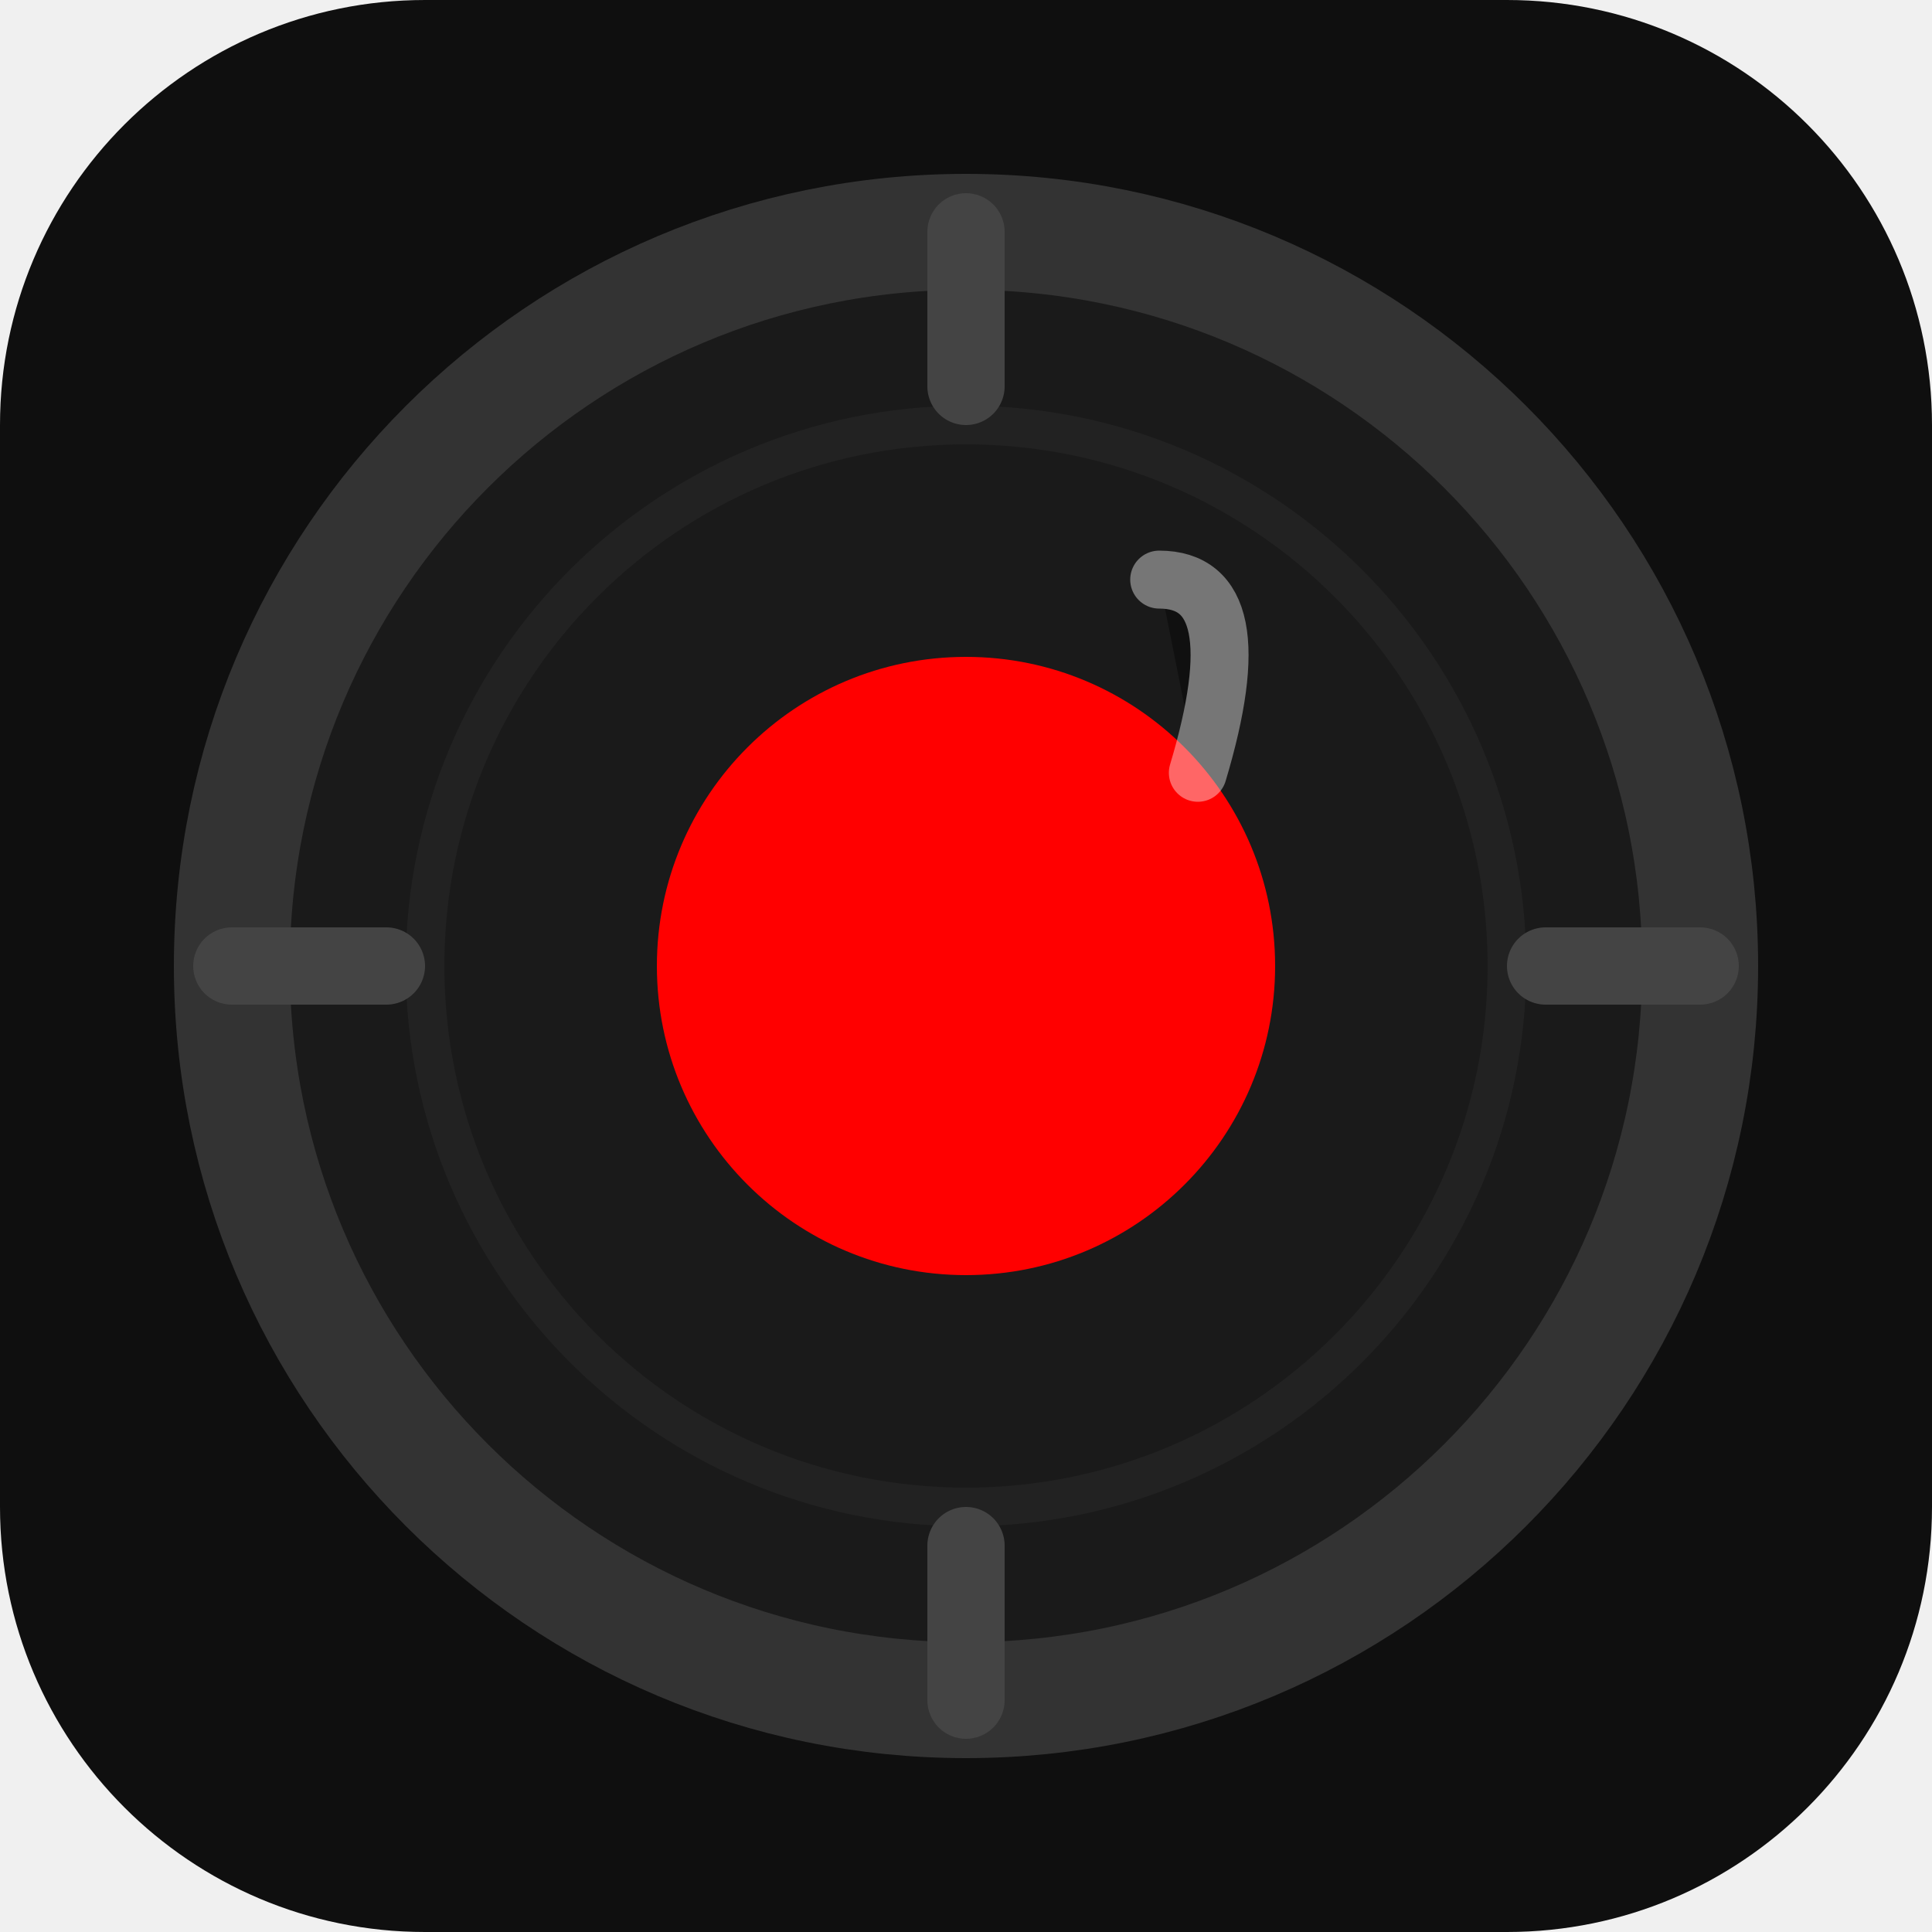
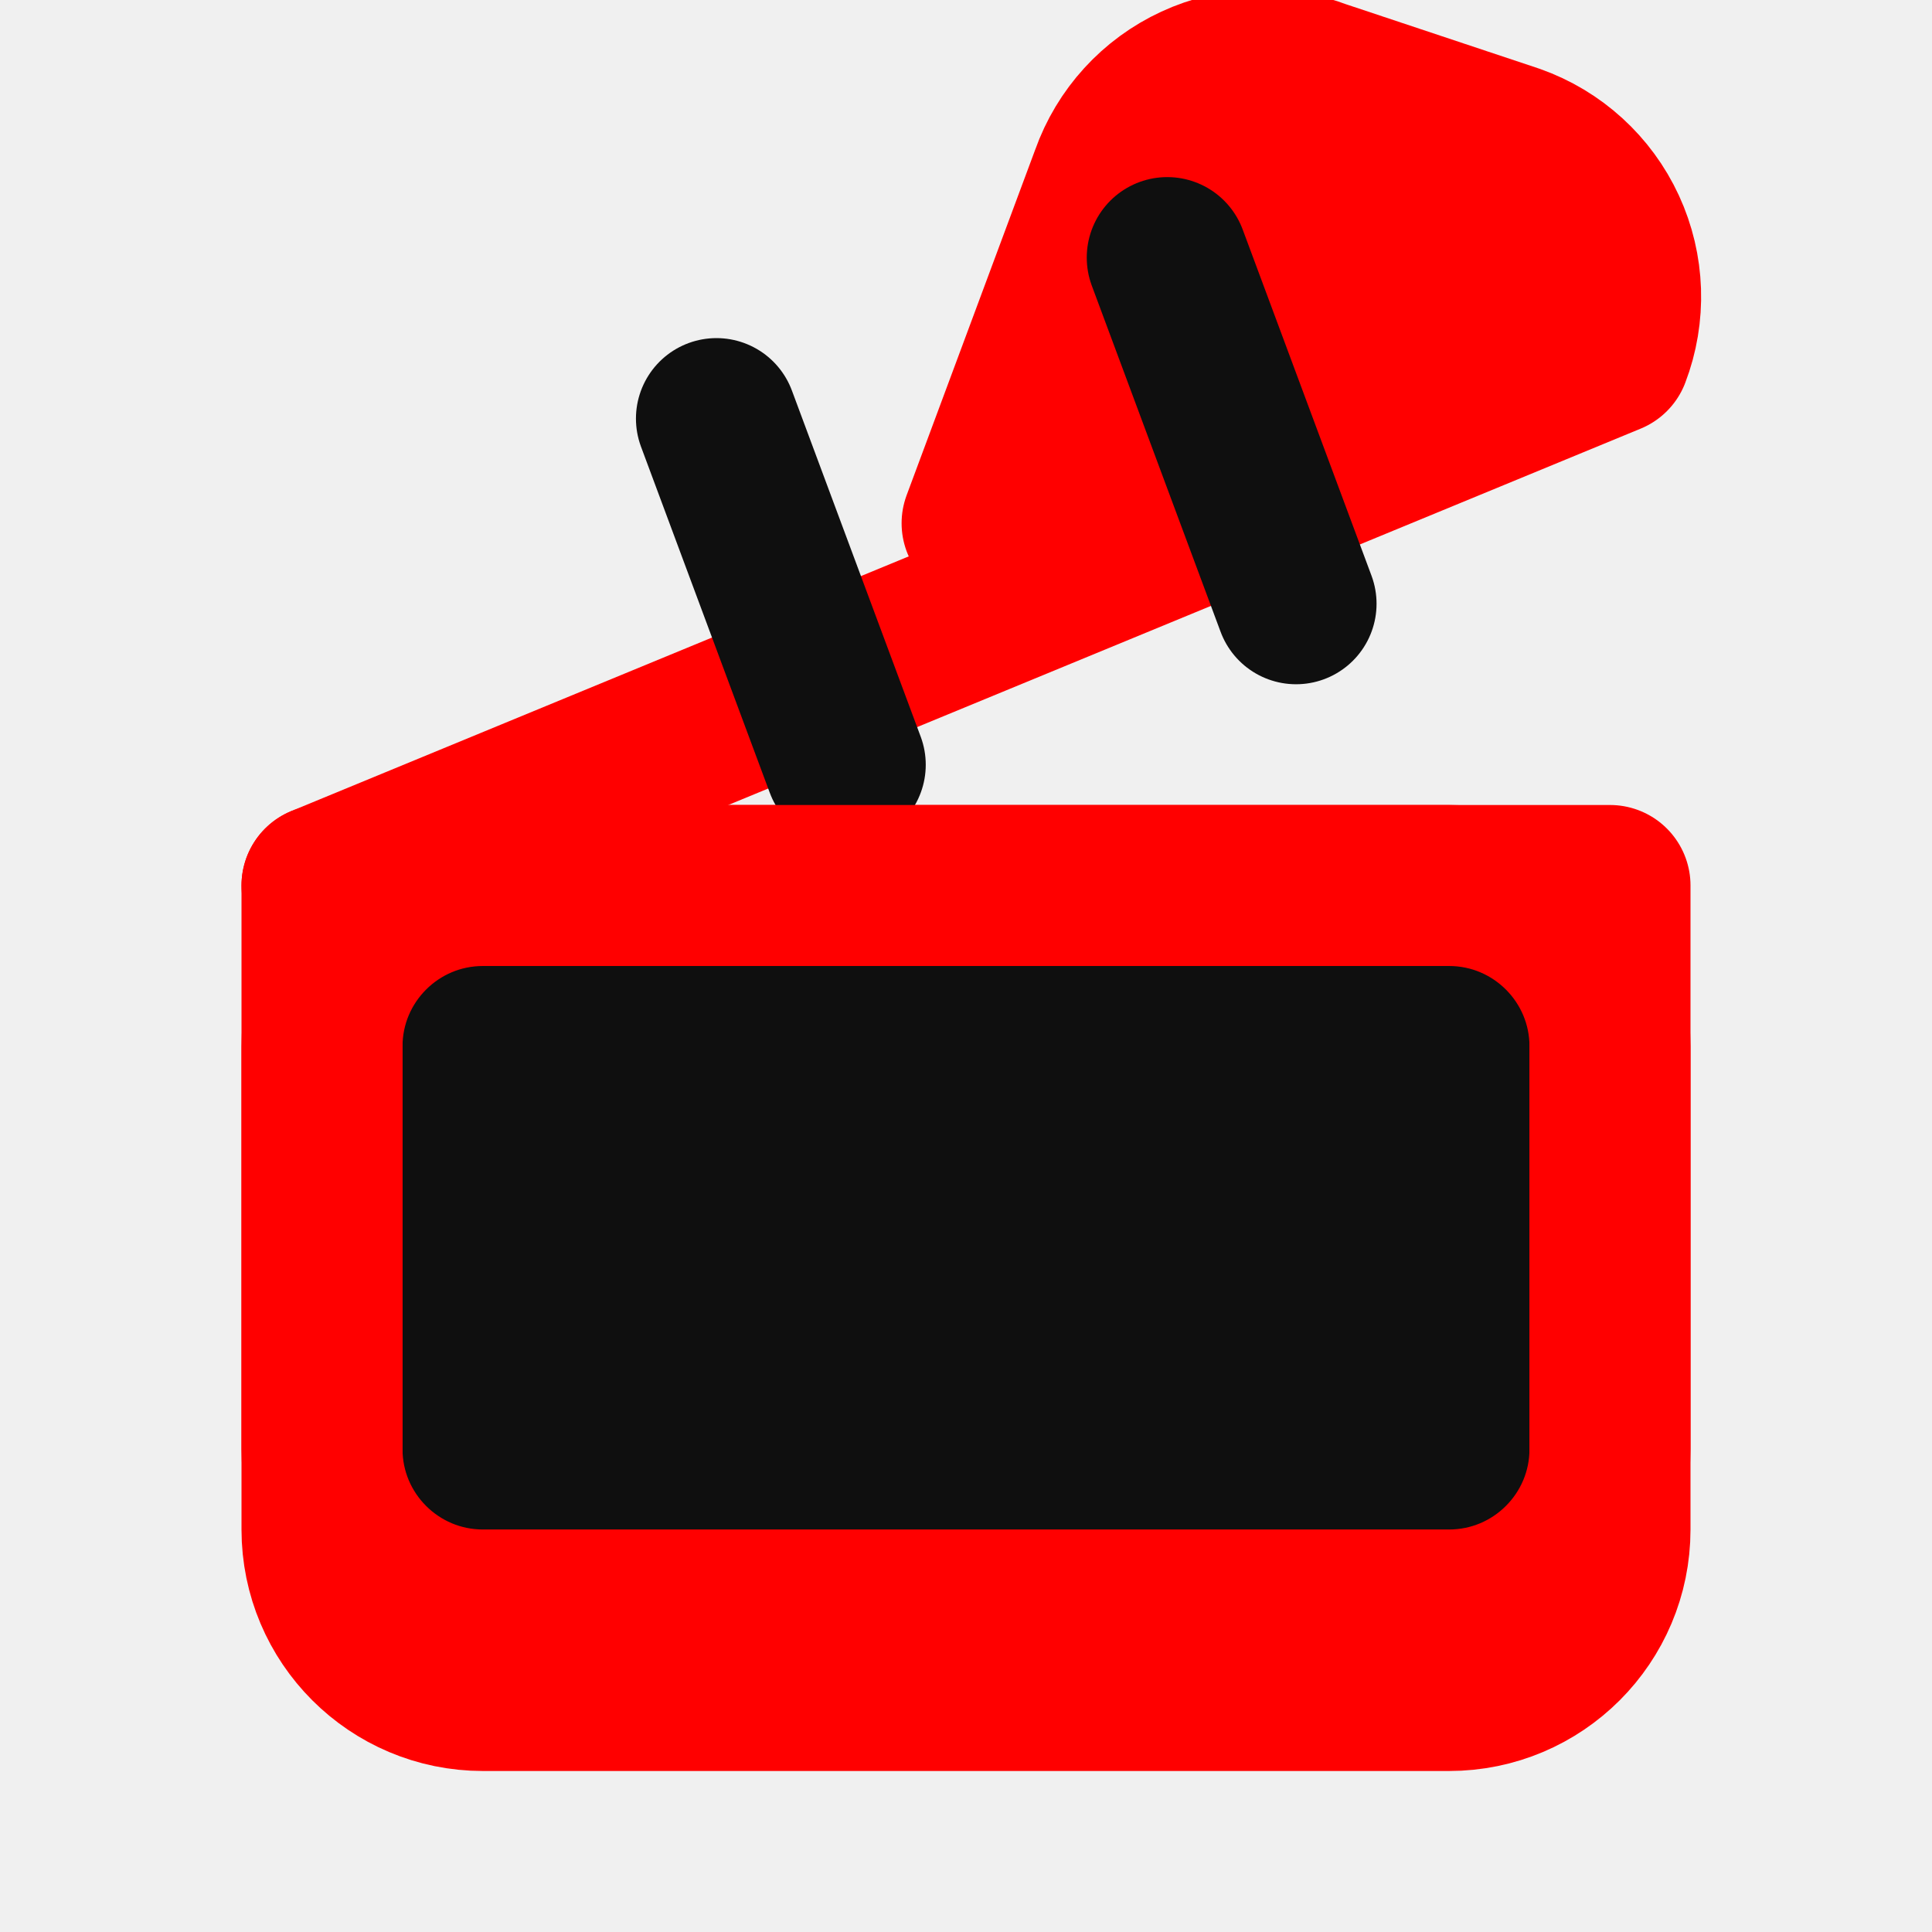
- <svg xmlns="http://www.w3.org/2000/svg" viewBox="0 0 100 100">
-   <rect width="100" height="100" rx="22" fill="#0f0f0f" />
-   <circle cx="50" cy="50" r="38" stroke="#333333" stroke-width="6" fill="#1a1a1a" />
-   <circle cx="50" cy="50" r="28" stroke="#2a2a2a" stroke-width="2" fill="none" opacity="0.5" />
-   <circle cx="50" cy="50" r="16" fill="#FF0000">
-     <animate attributeName="opacity" values="1;0.8;1" dur="2s" repeatCount="indefinite" />
-   </circle>
-   <path d="M60 30 Q65 30 62 40" stroke="white" stroke-width="3" stroke-linecap="round" opacity="0.4" />
-   <path d="M50 12 L50 20 M50 80 L50 88 M12 50 L20 50 M80 50 L88 50" stroke="#444" stroke-width="4" stroke-linecap="round" />
+ <svg xmlns="http://www.w3.org/2000/svg" viewBox="0 0 24 24" fill="none" stroke="#FF0000" stroke-width="2" stroke-linecap="round" stroke-linejoin="round">
+   <path d="M4 11v8a2 2 0 0 0 2 2h12a2 2 0 0 0 2-2v-8H4Z" fill="#0F0F0F" />
+   <path d="m4 11 16-6.6a2 2 0 0 0-1.2-2.6l-2.4-.8a2 2 0 0 0-2.6 1.2l-1.6 4.3" fill="#FF0000" stroke="#FF0000" />
+   <path d="m8.9 5.2 1.6 4.3" stroke="#0F0F0F" />
+   <path d="m14.5 3.2 1.6 4.3" stroke="#0F0F0F" />
+   <rect x="4" y="11" width="16" height="9" rx="2" stroke="#FF0000" fill="none" />
</svg>
